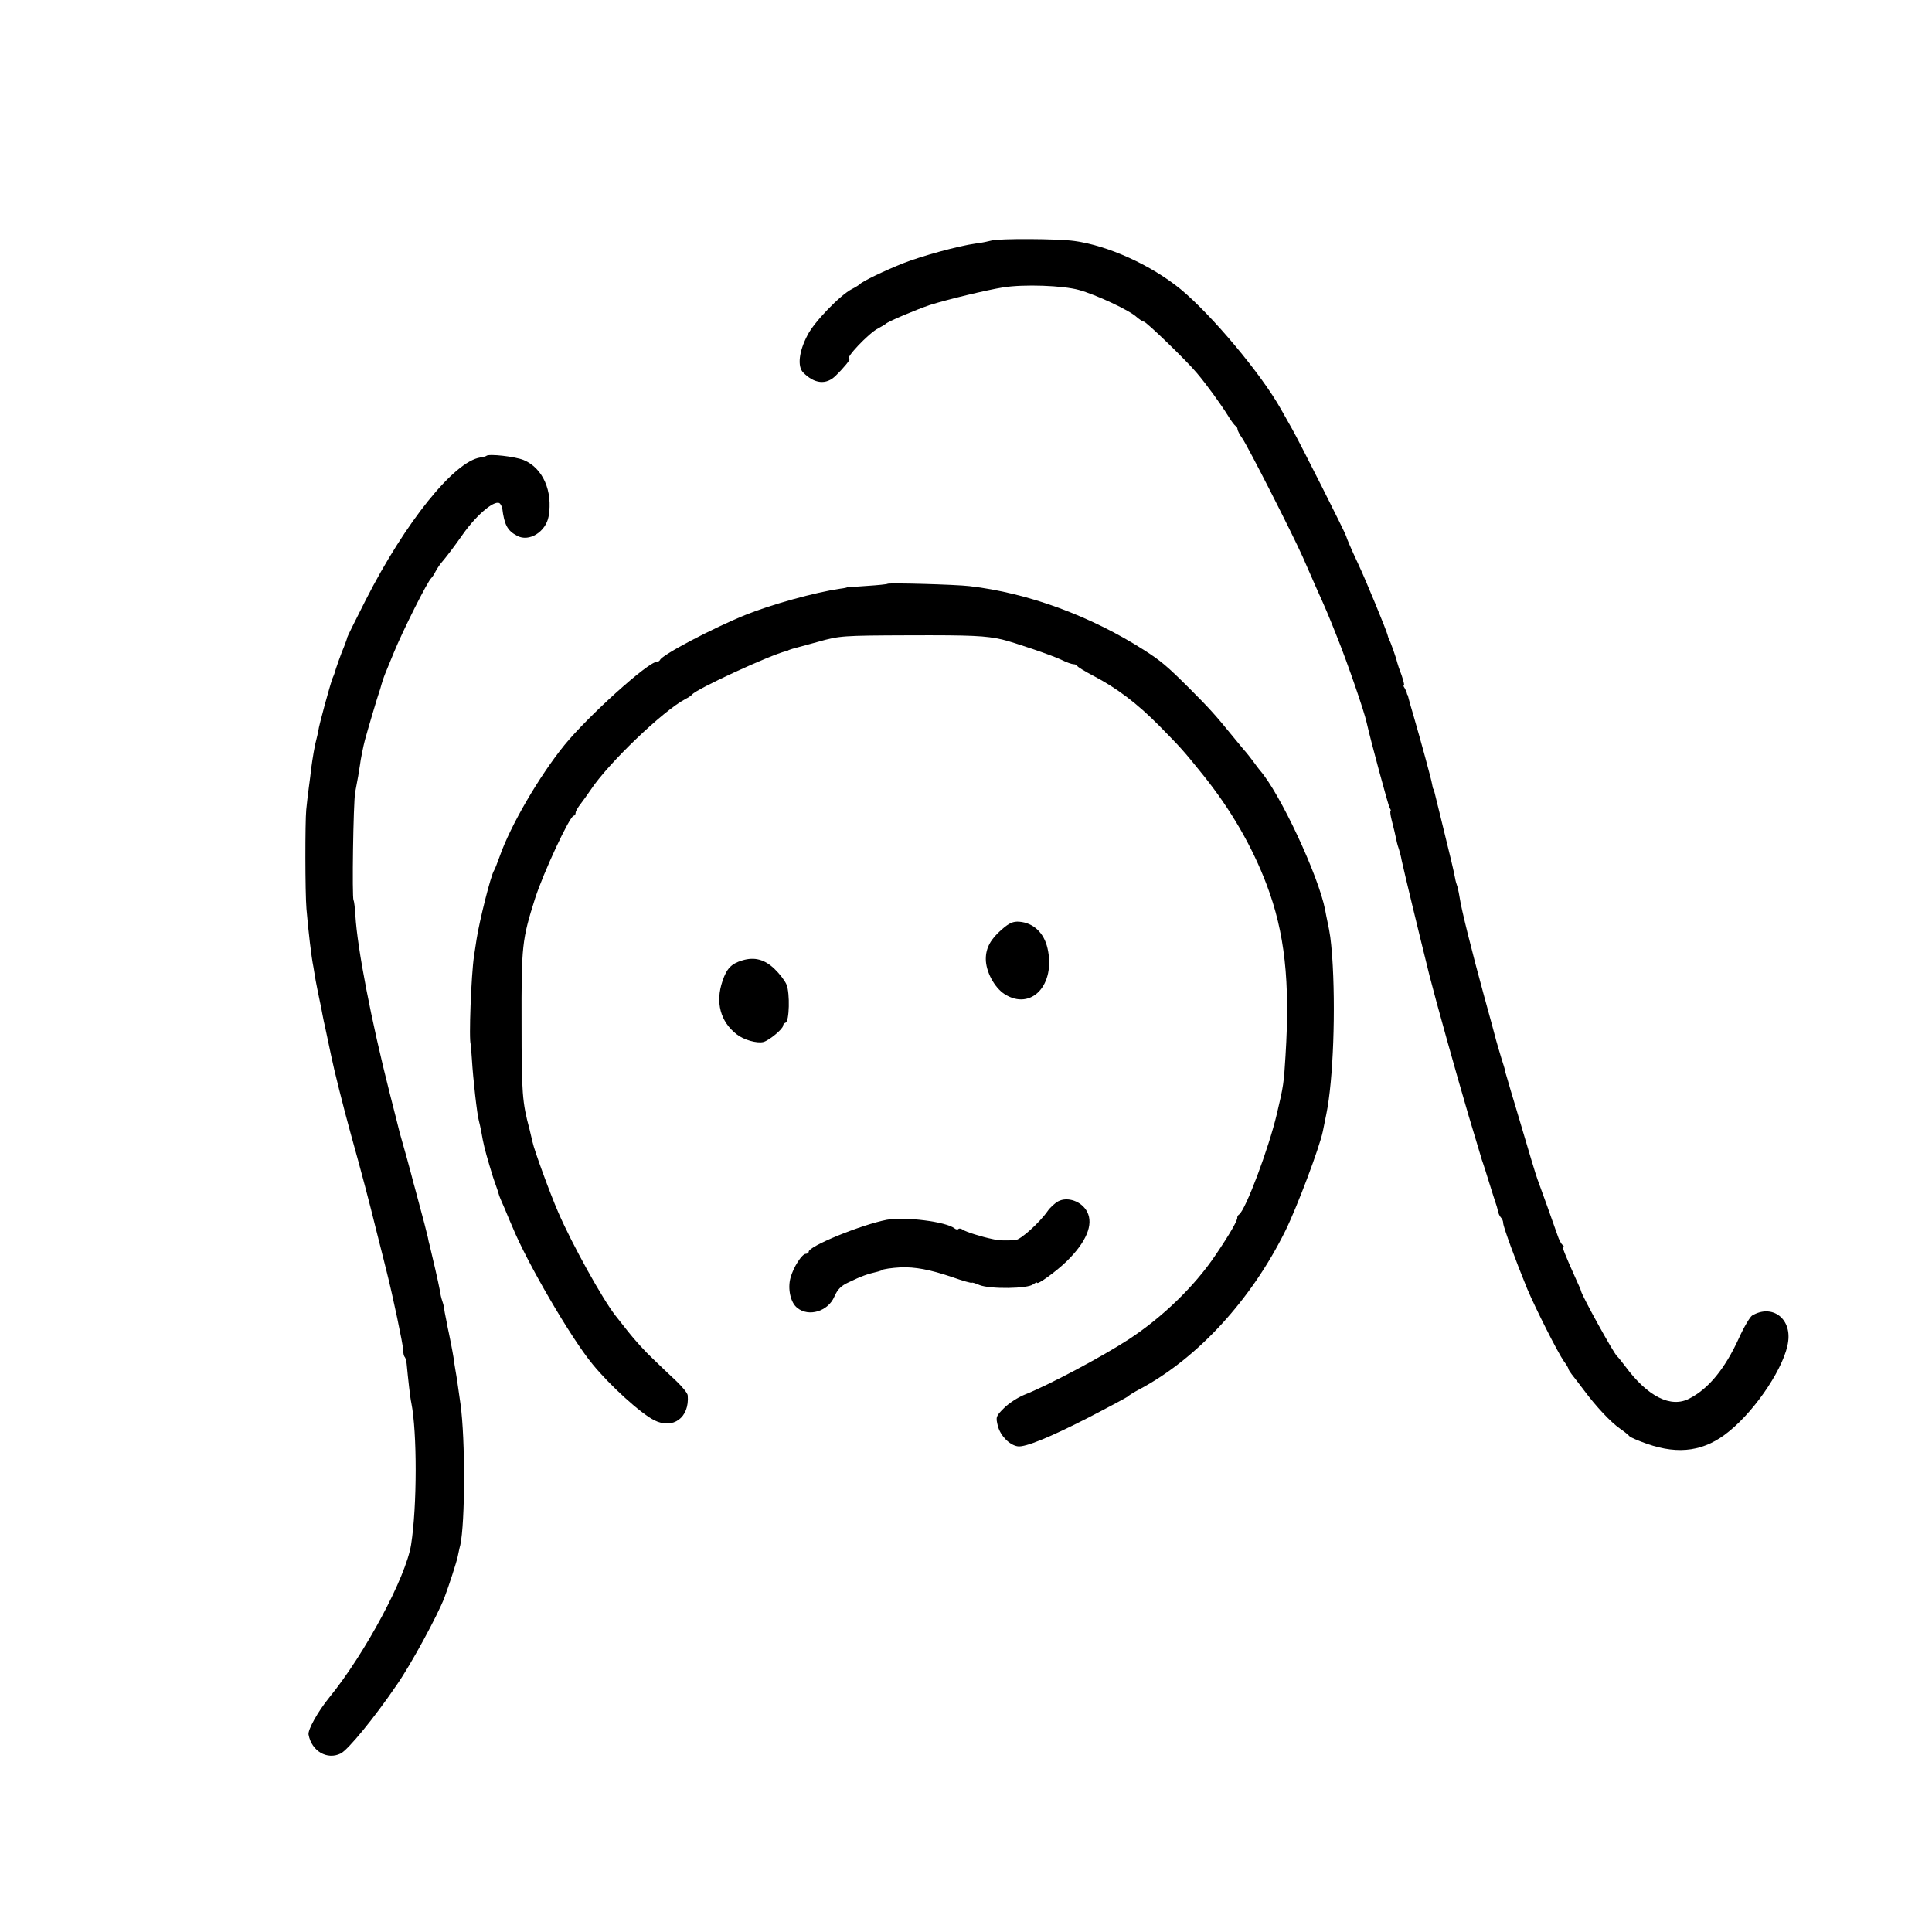
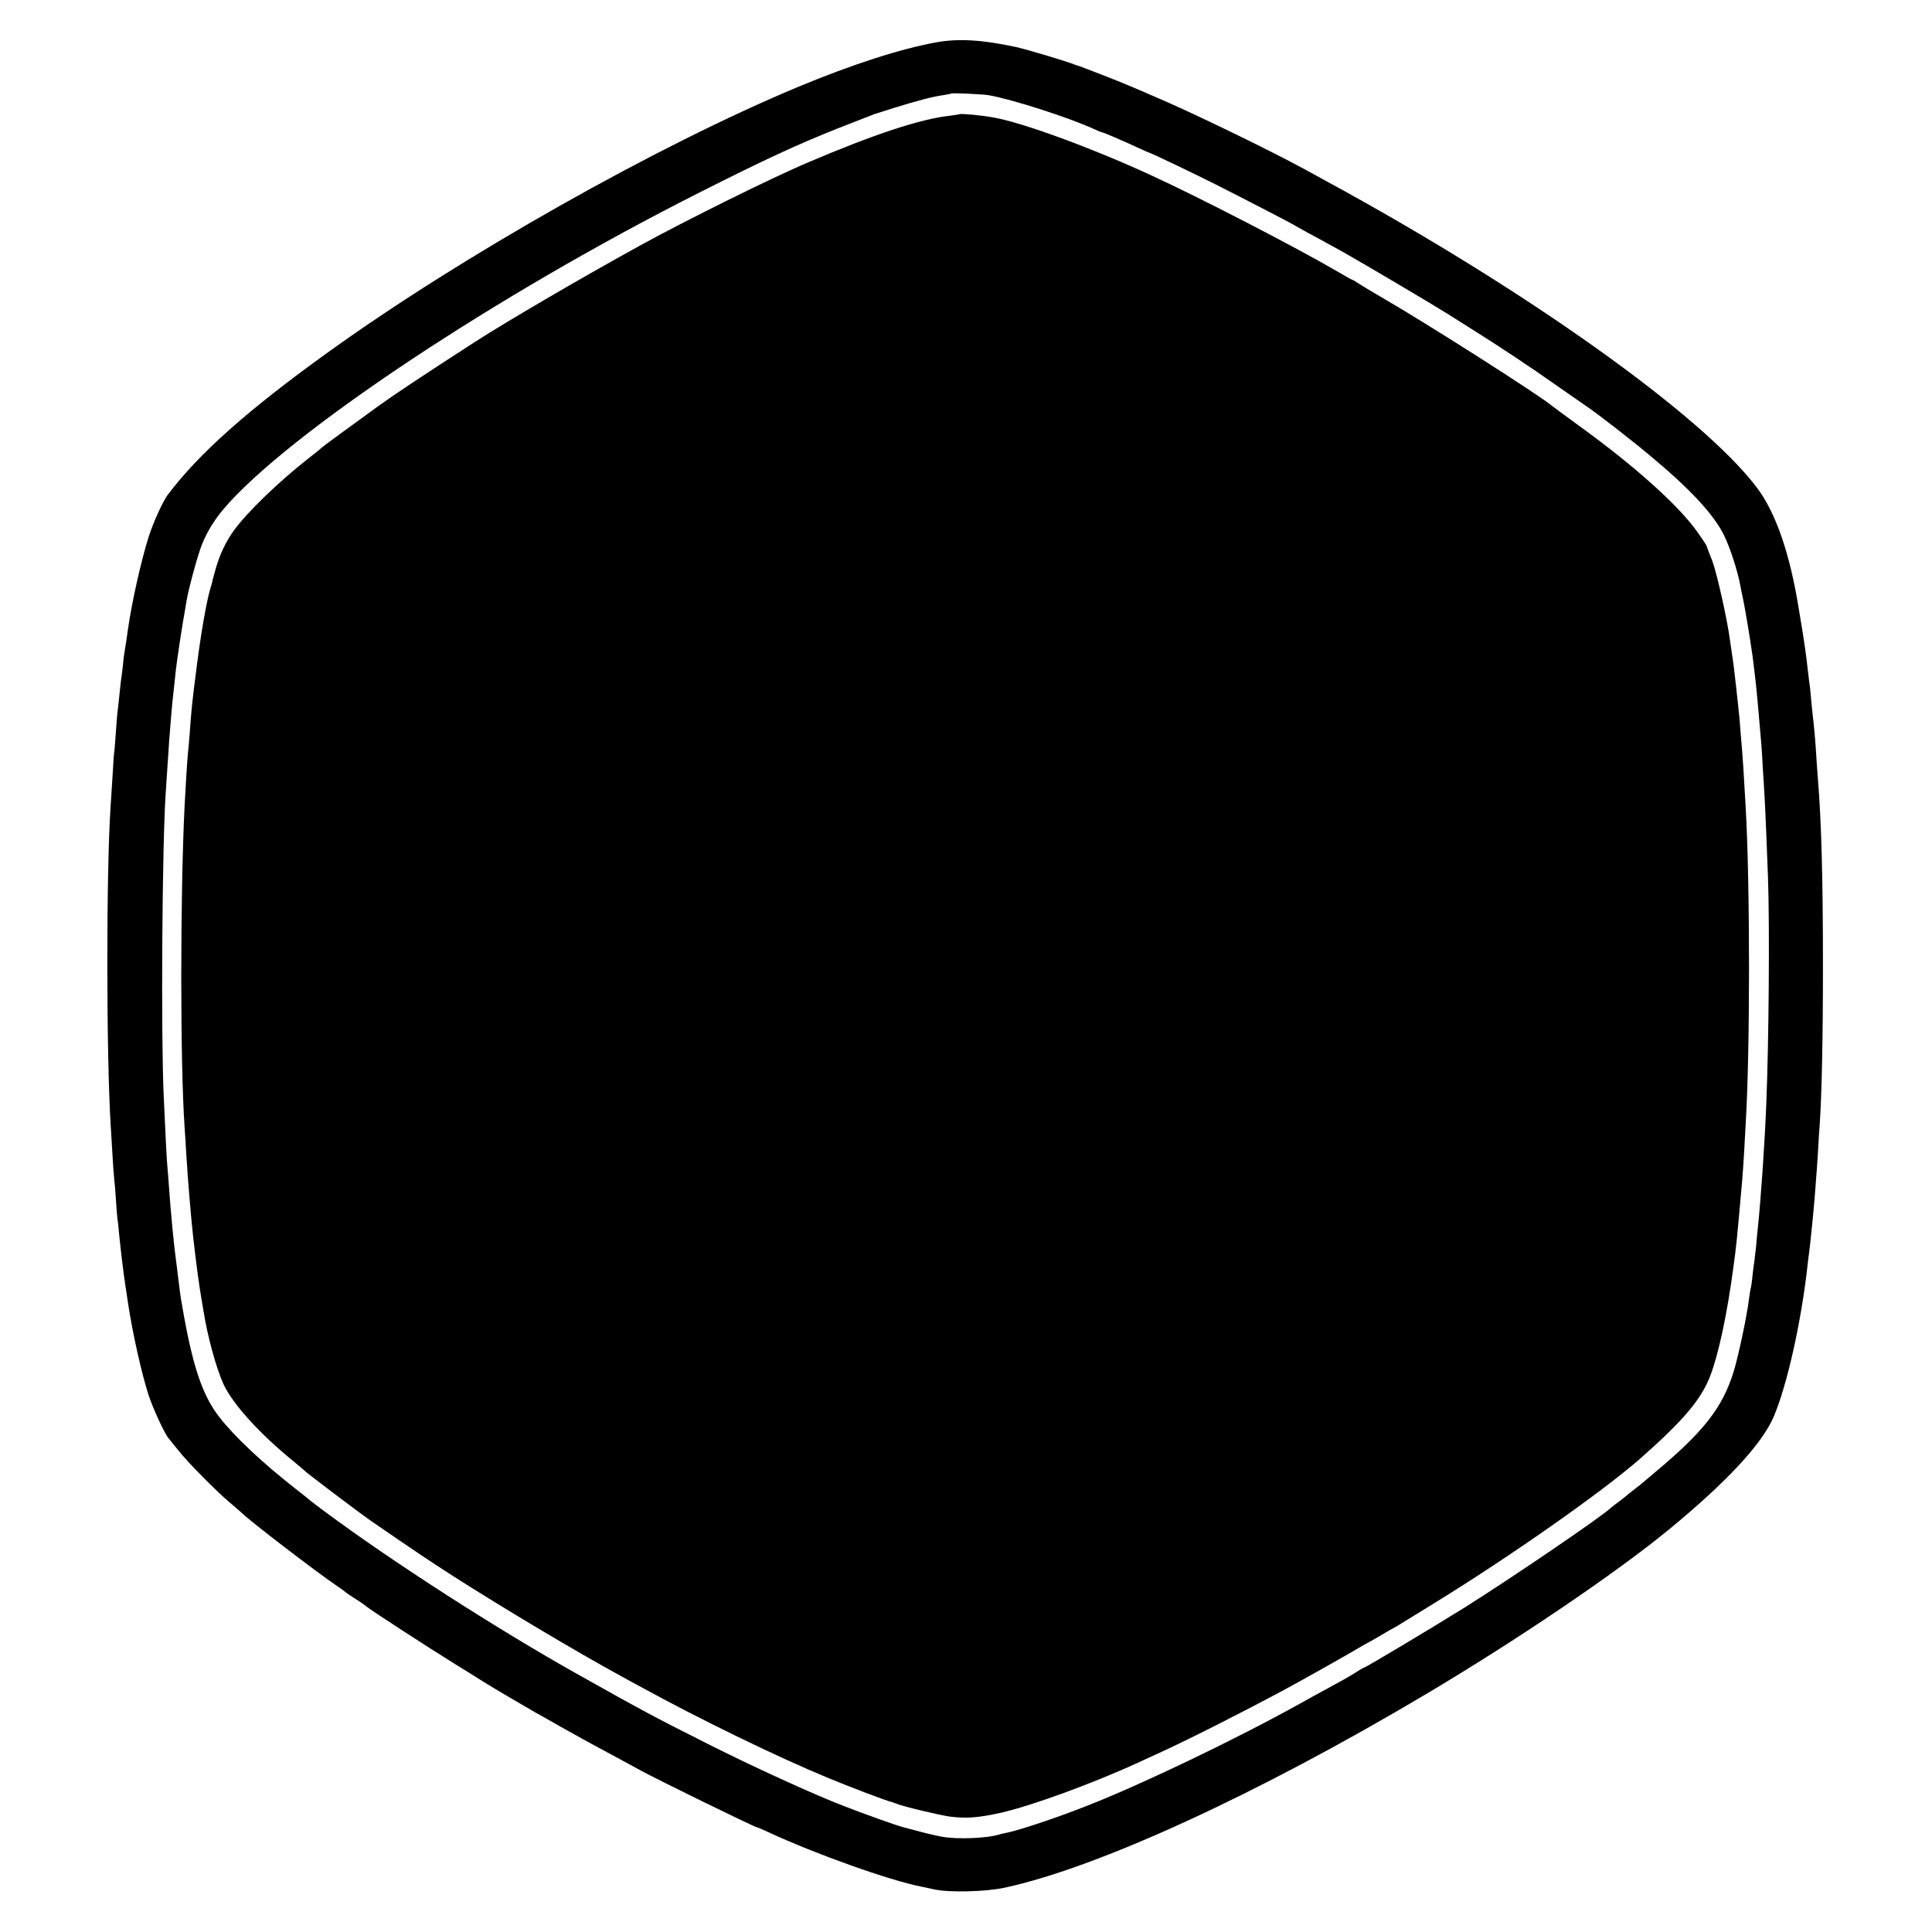
- <svg xmlns="http://www.w3.org/2000/svg" version="1.0" width="829pt" height="829pt" viewBox="0 0 829 829" preserveAspectRatio="xMidYMid meet">
-   <g transform="translate(0,829) scale(0.1,-0.1)" fill="#000000" stroke="none">
-     <path d="M4255 7258 c-16 -4 -48 -11 -69 -13 -73 -10 -230 -53 -309 -84 -81 -32 -178 -79 -187 -90 -3 -3 -18 -13 -34 -21 -50 -25 -163 -142 -191 -198 -37 -70 -44 -134 -19 -160 48 -49 99 -55 140 -14 36 35 66 72 58 72 -21 0 83 110 124 131 15 8 29 16 32 19 9 10 128 60 189 81 72 23 246 65 316 76 89 14 255 8 324 -11 73 -20 219 -88 249 -117 12 -10 25 -19 30 -19 10 0 182 -166 227 -220 42 -49 106 -138 135 -185 13 -22 28 -41 32 -43 4 -2 8 -8 8 -14 0 -5 9 -23 20 -38 24 -34 213 -405 260 -510 18 -41 44 -100 57 -130 45 -100 51 -114 93 -220 42 -105 114 -313 124 -360 18 -80 93 -357 99 -367 5 -7 6 -13 4 -13 -3 0 -1 -17 4 -37 9 -34 17 -69 23 -98 1 -5 5 -19 9 -30 3 -11 9 -31 11 -45 11 -51 74 -312 120 -497 26 -103 114 -418 167 -598 28 -93 52 -174 54 -180 1 -5 5 -17 8 -25 3 -8 15 -46 27 -85 12 -38 24 -77 27 -85 3 -8 8 -24 10 -35 2 -11 8 -24 13 -29 6 -6 10 -16 10 -24 0 -16 55 -165 103 -282 36 -85 130 -272 158 -312 11 -14 19 -29 19 -32 0 -3 7 -14 14 -23 8 -10 32 -41 53 -69 52 -70 114 -136 154 -164 19 -13 37 -28 40 -32 3 -5 38 -20 78 -34 136 -47 247 -31 350 54 119 96 242 284 254 387 13 100 -71 160 -155 110 -9 -6 -35 -49 -57 -98 -60 -131 -130 -216 -212 -258 -79 -42 -179 8 -275 138 -16 21 -31 40 -35 43 -15 13 -149 256 -155 280 0 3 -8 22 -18 43 -56 125 -64 147 -58 147 4 0 2 4 -3 8 -6 4 -16 23 -22 42 -11 32 -73 206 -86 240 -6 15 -38 122 -92 305 -15 50 -32 106 -37 125 -6 19 -11 37 -11 40 0 3 -7 25 -15 50 -8 25 -17 59 -22 75 -4 17 -28 104 -53 195 -51 186 -97 371 -103 414 -2 15 -7 38 -10 50 -4 11 -9 28 -10 36 -8 41 -18 83 -64 270 -27 111 -28 115 -30 115 -1 0 -3 9 -5 20 -3 20 -50 192 -80 295 -9 30 -18 62 -20 70 -2 8 -4 16 -5 18 -2 1 -3 5 -4 10 -1 4 -5 13 -9 20 -5 6 -6 12 -3 12 3 0 -2 19 -10 43 -9 23 -17 47 -18 52 -4 19 -29 90 -35 100 -3 6 -6 15 -7 20 -3 16 -93 235 -126 305 -31 66 -50 111 -52 120 -3 13 -199 402 -232 460 -20 36 -42 74 -48 85 -84 150 -296 403 -430 514 -126 103 -310 187 -456 207 -71 10 -322 11 -355 2z" />
-     <path d="M2087 6334 c-2 -2 -13 -5 -26 -7 -112 -17 -321 -276 -492 -612 -43 -85 -79 -157 -79 -160 0 -3 -6 -20 -13 -38 -12 -27 -38 -101 -42 -117 -1 -3 -4 -12 -8 -20 -10 -26 -59 -204 -61 -225 -2 -11 -6 -29 -9 -40 -6 -20 -16 -79 -22 -125 -1 -14 -6 -50 -10 -80 -4 -30 -9 -73 -11 -95 -5 -52 -5 -354 1 -425 8 -95 21 -206 30 -250 2 -14 7 -41 10 -60 4 -19 10 -53 15 -75 5 -22 11 -53 14 -70 3 -16 8 -40 11 -52 8 -37 14 -65 26 -123 11 -55 53 -223 84 -335 48 -172 80 -294 111 -420 20 -77 39 -156 44 -175 24 -94 70 -311 70 -333 0 -13 3 -27 7 -30 3 -4 7 -17 8 -30 6 -63 15 -145 20 -167 25 -125 25 -443 -1 -608 -22 -139 -197 -467 -352 -657 -48 -59 -92 -138 -88 -158 13 -71 80 -110 138 -81 32 16 145 154 241 295 60 86 175 298 204 374 20 53 52 152 57 176 3 13 7 35 11 49 21 96 22 453 1 605 -12 84 -16 114 -22 147 -3 18 -7 42 -8 53 -2 11 -6 36 -10 55 -4 19 -8 42 -10 50 -2 8 -7 33 -11 55 -5 22 -9 47 -10 55 -1 8 -5 22 -8 30 -3 8 -8 29 -10 45 -5 28 -32 146 -43 190 -3 11 -7 27 -8 35 -2 8 -9 35 -15 60 -7 25 -14 52 -16 60 -2 8 -9 35 -16 60 -7 25 -13 50 -15 55 -1 6 -14 53 -28 105 -15 52 -29 102 -31 110 -2 8 -21 85 -43 170 -79 311 -139 622 -147 762 -2 31 -5 60 -8 65 -7 11 -1 419 7 463 4 19 9 51 13 70 3 19 7 42 8 50 1 14 15 84 21 105 9 34 56 193 61 205 3 8 7 22 9 30 2 8 9 30 17 50 8 19 25 60 37 90 38 93 145 307 161 320 3 3 12 15 18 28 7 13 19 31 27 40 15 17 52 65 89 118 64 91 146 157 162 131 4 -6 8 -14 8 -17 9 -72 22 -97 64 -119 51 -28 123 17 135 83 19 109 -25 208 -107 242 -36 15 -150 28 -160 18z" />
-     <path d="M3808 5785 c-2 -2 -41 -6 -88 -9 -47 -3 -85 -6 -85 -6 0 -1 -13 -4 -30 -6 -109 -16 -293 -67 -405 -112 -139 -56 -360 -172 -368 -194 -2 -4 -8 -8 -14 -8 -37 0 -294 -232 -396 -357 -108 -133 -232 -346 -278 -478 -10 -27 -20 -54 -24 -60 -14 -21 -63 -217 -75 -295 -4 -25 -9 -57 -11 -72 -12 -78 -23 -363 -14 -380 0 -2 3 -31 5 -65 5 -83 22 -235 30 -263 2 -8 7 -28 10 -45 9 -53 15 -77 35 -145 17 -57 16 -52 22 -70 8 -21 19 -55 19 -57 0 -2 11 -29 25 -60 13 -32 28 -67 33 -78 62 -152 250 -475 343 -588 75 -92 206 -211 265 -241 81 -41 152 11 144 106 0 9 -22 36 -48 61 -27 25 -73 69 -104 99 -31 29 -77 80 -103 113 -26 33 -51 65 -56 71 -54 69 -185 304 -245 443 -34 78 -103 266 -110 301 -2 8 -8 33 -13 55 -31 115 -34 155 -34 450 -1 339 2 363 58 540 35 109 149 355 166 355 4 0 8 6 8 13 0 6 10 23 21 37 11 14 30 41 43 60 76 115 311 340 406 390 14 7 27 16 30 20 16 23 338 171 403 186 4 1 8 2 10 4 1 1 9 3 17 6 8 2 58 16 110 30 92 26 103 27 390 28 271 1 329 -2 400 -18 47 -11 215 -68 254 -87 22 -11 45 -19 52 -19 7 0 14 -3 16 -7 2 -5 32 -23 68 -42 103 -54 188 -118 285 -216 95 -97 99 -101 187 -210 119 -148 211 -307 273 -471 78 -206 101 -416 81 -734 -7 -118 -9 -131 -37 -249 -35 -149 -134 -412 -162 -432 -5 -3 -8 -9 -8 -13 2 -12 -32 -71 -93 -161 -90 -134 -228 -267 -371 -361 -115 -75 -346 -198 -450 -239 -27 -11 -66 -36 -87 -57 -35 -35 -36 -38 -26 -78 11 -41 50 -81 85 -86 31 -5 137 38 303 123 91 47 167 88 170 91 3 4 25 18 50 31 248 132 479 383 626 681 51 104 146 357 160 425 2 11 9 44 15 74 30 145 41 454 25 681 -6 71 -8 90 -21 150 -3 14 -7 34 -9 46 -28 145 -194 502 -281 600 -5 7 -19 24 -30 40 -11 15 -25 32 -30 38 -6 6 -30 36 -55 66 -74 91 -101 121 -185 205 -98 98 -125 120 -195 165 -230 147 -499 246 -750 275 -58 7 -347 15 -352 10z" />
-     <path d="M4300 4303 c-49 -42 -70 -80 -70 -128 0 -54 37 -123 81 -151 114 -72 219 40 184 196 -15 67 -60 110 -121 115 -26 2 -43 -5 -74 -32z" />
-     <path d="M3185 4169 c-47 -14 -67 -35 -85 -89 -31 -91 -9 -174 61 -228 30 -24 87 -40 115 -33 25 7 84 56 84 70 0 5 5 11 11 13 16 5 19 126 4 163 -7 17 -30 47 -52 68 -42 40 -85 52 -138 36z" />
-     <path d="M4540 3135 c-14 -8 -34 -26 -45 -42 -35 -50 -116 -123 -138 -124 -40 -3 -72 -2 -97 4 -49 10 -115 31 -128 40 -7 5 -15 7 -19 4 -3 -4 -11 -3 -17 2 -36 29 -212 51 -291 37 -109 -21 -335 -113 -335 -137 0 -5 -6 -9 -12 -9 -17 0 -54 -58 -66 -103 -13 -46 0 -107 29 -129 49 -40 132 -15 159 48 14 32 29 47 62 62 56 27 79 35 126 46 9 3 17 5 17 6 0 4 43 10 80 12 61 2 123 -9 218 -41 48 -17 87 -28 87 -25 0 2 15 -2 33 -10 45 -18 207 -16 230 3 10 7 17 10 17 7 0 -11 82 48 127 92 84 82 116 158 88 212 -23 45 -84 67 -125 45z" />
+ <svg xmlns="http://www.w3.org/2000/svg" version="1.0" width="1125pt" height="1125pt" viewBox="0 0 1125 1125" preserveAspectRatio="xMidYMid meet">
+   <g transform="translate(0,1125) scale(0.1,-0.1)" fill="#000000" stroke="none">
+     <path d="M5455 11004 c-208 -37 -496 -130 -810 -261 -822 -343 -1959 -985 -2740 -1548 -464 -334 -747 -586 -928 -826 -29 -39 -84 -159 -111 -244 -44 -138 -99 -384 -121 -540 -2 -11 -6 -42 -10 -70 -4 -27 -9 -58 -11 -68 -2 -10 -6 -45 -9 -78 -4 -33 -8 -68 -10 -77 -1 -9 -6 -51 -10 -92 -4 -41 -9 -82 -10 -90 -2 -9 -6 -63 -10 -120 -4 -57 -8 -111 -10 -120 -2 -8 -6 -73 -10 -145 -5 -71 -9 -148 -11 -170 -26 -389 -25 -1460 1 -1865 2 -30 6 -104 10 -165 3 -60 8 -123 10 -140 2 -16 7 -70 10 -120 3 -49 7 -101 9 -115 3 -14 7 -54 10 -90 9 -91 25 -224 36 -295 5 -33 12 -78 15 -100 26 -174 80 -416 121 -541 25 -75 91 -220 114 -247 5 -6 31 -39 58 -72 54 -69 222 -239 301 -305 30 -25 61 -52 70 -61 50 -49 434 -343 546 -419 28 -19 52 -36 55 -40 3 -3 29 -21 58 -39 30 -19 59 -39 65 -45 17 -16 357 -237 517 -336 74 -46 151 -93 170 -106 46 -29 254 -151 305 -180 22 -12 85 -47 140 -79 55 -31 179 -100 275 -151 96 -52 182 -99 190 -103 100 -55 665 -331 677 -331 3 0 33 -13 68 -29 276 -128 700 -279 890 -317 11 -2 45 -9 75 -16 88 -19 299 -14 410 10 543 117 1470 543 2450 1125 532 316 1105 704 1415 958 337 277 545 500 613 659 78 182 161 554 197 880 3 30 8 66 10 80 3 23 6 50 20 187 2 23 7 77 11 120 3 43 8 96 9 118 2 22 7 92 11 155 3 63 8 135 10 160 12 178 19 496 19 925 0 510 -9 843 -30 1098 -3 38 -8 103 -10 145 -5 77 -12 155 -20 222 -2 19 -7 64 -10 100 -3 36 -7 76 -10 90 -2 14 -6 48 -9 75 -6 60 -23 180 -36 255 -5 30 -12 71 -15 90 -52 326 -134 564 -245 711 -317 421 -1353 1158 -2512 1787 -29 16 -84 46 -122 67 -210 114 -649 327 -867 420 -74 32 -148 64 -166 71 -40 18 -265 105 -278 109 -5 1 -17 5 -25 8 -42 18 -280 89 -343 103 -195 42 -334 51 -462 28z m300 -308 c135 -23 465 -129 612 -196 24 -11 45 -20 49 -20 7 0 124 -50 212 -91 34 -16 64 -29 66 -29 7 0 266 -124 381 -182 174 -88 450 -231 460 -238 6 -4 42 -24 80 -45 69 -37 108 -59 203 -111 114 -64 518 -303 607 -359 28 -17 88 -56 135 -85 174 -109 350 -226 503 -334 87 -61 169 -118 181 -126 61 -41 266 -200 376 -293 226 -189 360 -334 419 -454 36 -74 78 -204 95 -293 2 -14 9 -45 14 -70 11 -46 46 -258 57 -340 3 -25 8 -61 10 -80 5 -36 15 -130 20 -190 2 -19 6 -71 10 -115 11 -121 13 -140 20 -270 4 -66 9 -140 10 -165 4 -60 15 -327 20 -470 10 -286 5 -953 -10 -1320 -10 -242 -30 -534 -50 -730 -2 -14 -6 -56 -9 -95 -4 -38 -9 -81 -11 -95 -3 -14 -7 -52 -11 -85 -3 -33 -8 -62 -9 -65 -2 -3 -6 -30 -10 -60 -12 -101 -64 -345 -91 -430 -65 -209 -177 -350 -459 -585 -33 -28 -62 -52 -65 -55 -3 -3 -25 -21 -50 -40 -25 -19 -47 -37 -50 -40 -3 -3 -23 -19 -45 -35 -22 -17 -42 -32 -45 -35 -38 -41 -581 -411 -857 -584 -191 -119 -571 -346 -579 -346 -3 0 -23 -11 -45 -26 -45 -28 -75 -45 -169 -96 -36 -19 -108 -59 -160 -88 -378 -210 -925 -472 -1245 -597 -186 -73 -397 -143 -476 -158 -12 -2 -28 -6 -37 -9 -67 -20 -236 -27 -322 -12 -25 4 -79 16 -120 27 -41 11 -91 24 -110 29 -42 11 -219 74 -345 123 -177 68 -534 231 -795 363 -322 162 -377 192 -755 404 -474 266 -1076 653 -1475 949 -41 30 -77 58 -80 61 -3 3 -47 38 -98 78 -186 146 -348 298 -436 412 -98 125 -156 300 -215 645 -11 59 -12 73 -26 185 -3 30 -8 66 -10 80 -10 69 -31 280 -40 415 -3 44 -8 107 -11 140 -5 65 -9 145 -21 410 -16 352 -9 1452 12 1760 2 33 7 101 10 150 3 50 8 117 10 150 3 33 7 89 10 125 5 66 10 117 21 213 3 28 7 66 9 84 6 53 39 271 51 333 2 14 7 41 10 60 11 68 66 272 91 332 27 68 73 143 124 203 373 439 1586 1246 2774 1845 378 191 571 280 805 373 177 69 202 79 210 82 3 1 57 18 120 38 135 42 224 65 283 73 23 4 43 7 45 9 5 5 176 -3 217 -9z" />
+     <path d="M5588 10585 c-2 -1 -28 -5 -58 -9 -168 -18 -441 -108 -823 -271 -209 -88 -721 -342 -977 -483 -338 -186 -779 -443 -966 -564 -311 -201 -463 -302 -563 -374 -152 -110 -327 -238 -331 -243 -3 -4 -36 -31 -75 -61 -172 -135 -356 -313 -431 -416 -49 -68 -83 -139 -108 -226 -9 -32 -17 -61 -18 -65 0 -5 -6 -28 -14 -53 -22 -76 -54 -258 -79 -455 -25 -194 -30 -240 -40 -380 -3 -44 -8 -96 -10 -115 -4 -33 -15 -213 -20 -310 -26 -525 -26 -1503 0 -1875 3 -38 7 -110 10 -160 10 -159 26 -352 40 -480 19 -165 33 -272 50 -370 3 -16 8 -46 11 -65 23 -144 73 -326 114 -417 53 -117 211 -291 410 -453 30 -25 57 -47 60 -51 10 -12 322 -248 390 -295 250 -172 327 -224 470 -316 287 -184 722 -444 990 -590 36 -20 85 -47 110 -60 337 -185 792 -407 1090 -530 122 -51 340 -134 375 -142 6 -2 17 -6 25 -9 38 -16 252 -67 311 -75 97 -12 163 -7 296 22 180 41 537 171 806 295 37 17 97 45 135 62 163 75 458 224 717 363 93 50 385 214 430 242 22 13 47 27 55 31 8 4 42 23 75 43 33 20 67 39 75 43 8 4 27 15 42 25 15 9 101 62 190 117 444 273 978 648 1197 840 252 222 356 344 410 484 48 125 99 362 135 636 17 124 19 142 51 505 3 30 7 102 11 160 3 58 7 132 9 165 26 421 26 1394 0 1845 -11 194 -17 289 -20 320 -2 19 -6 73 -10 120 -3 47 -8 103 -11 125 -2 22 -9 81 -14 130 -12 106 -18 157 -26 205 -3 19 -7 51 -10 70 -15 118 -78 398 -103 463 -28 71 -32 82 -33 87 0 3 -22 37 -49 75 -109 158 -370 392 -707 635 -75 55 -142 104 -149 110 -70 59 -713 469 -963 614 -74 43 -147 87 -162 97 -15 11 -29 19 -32 19 -3 0 -43 22 -88 49 -240 140 -806 433 -1093 564 -337 155 -732 300 -905 332 -66 13 -196 25 -202 20z" />
  </g>
</svg>
